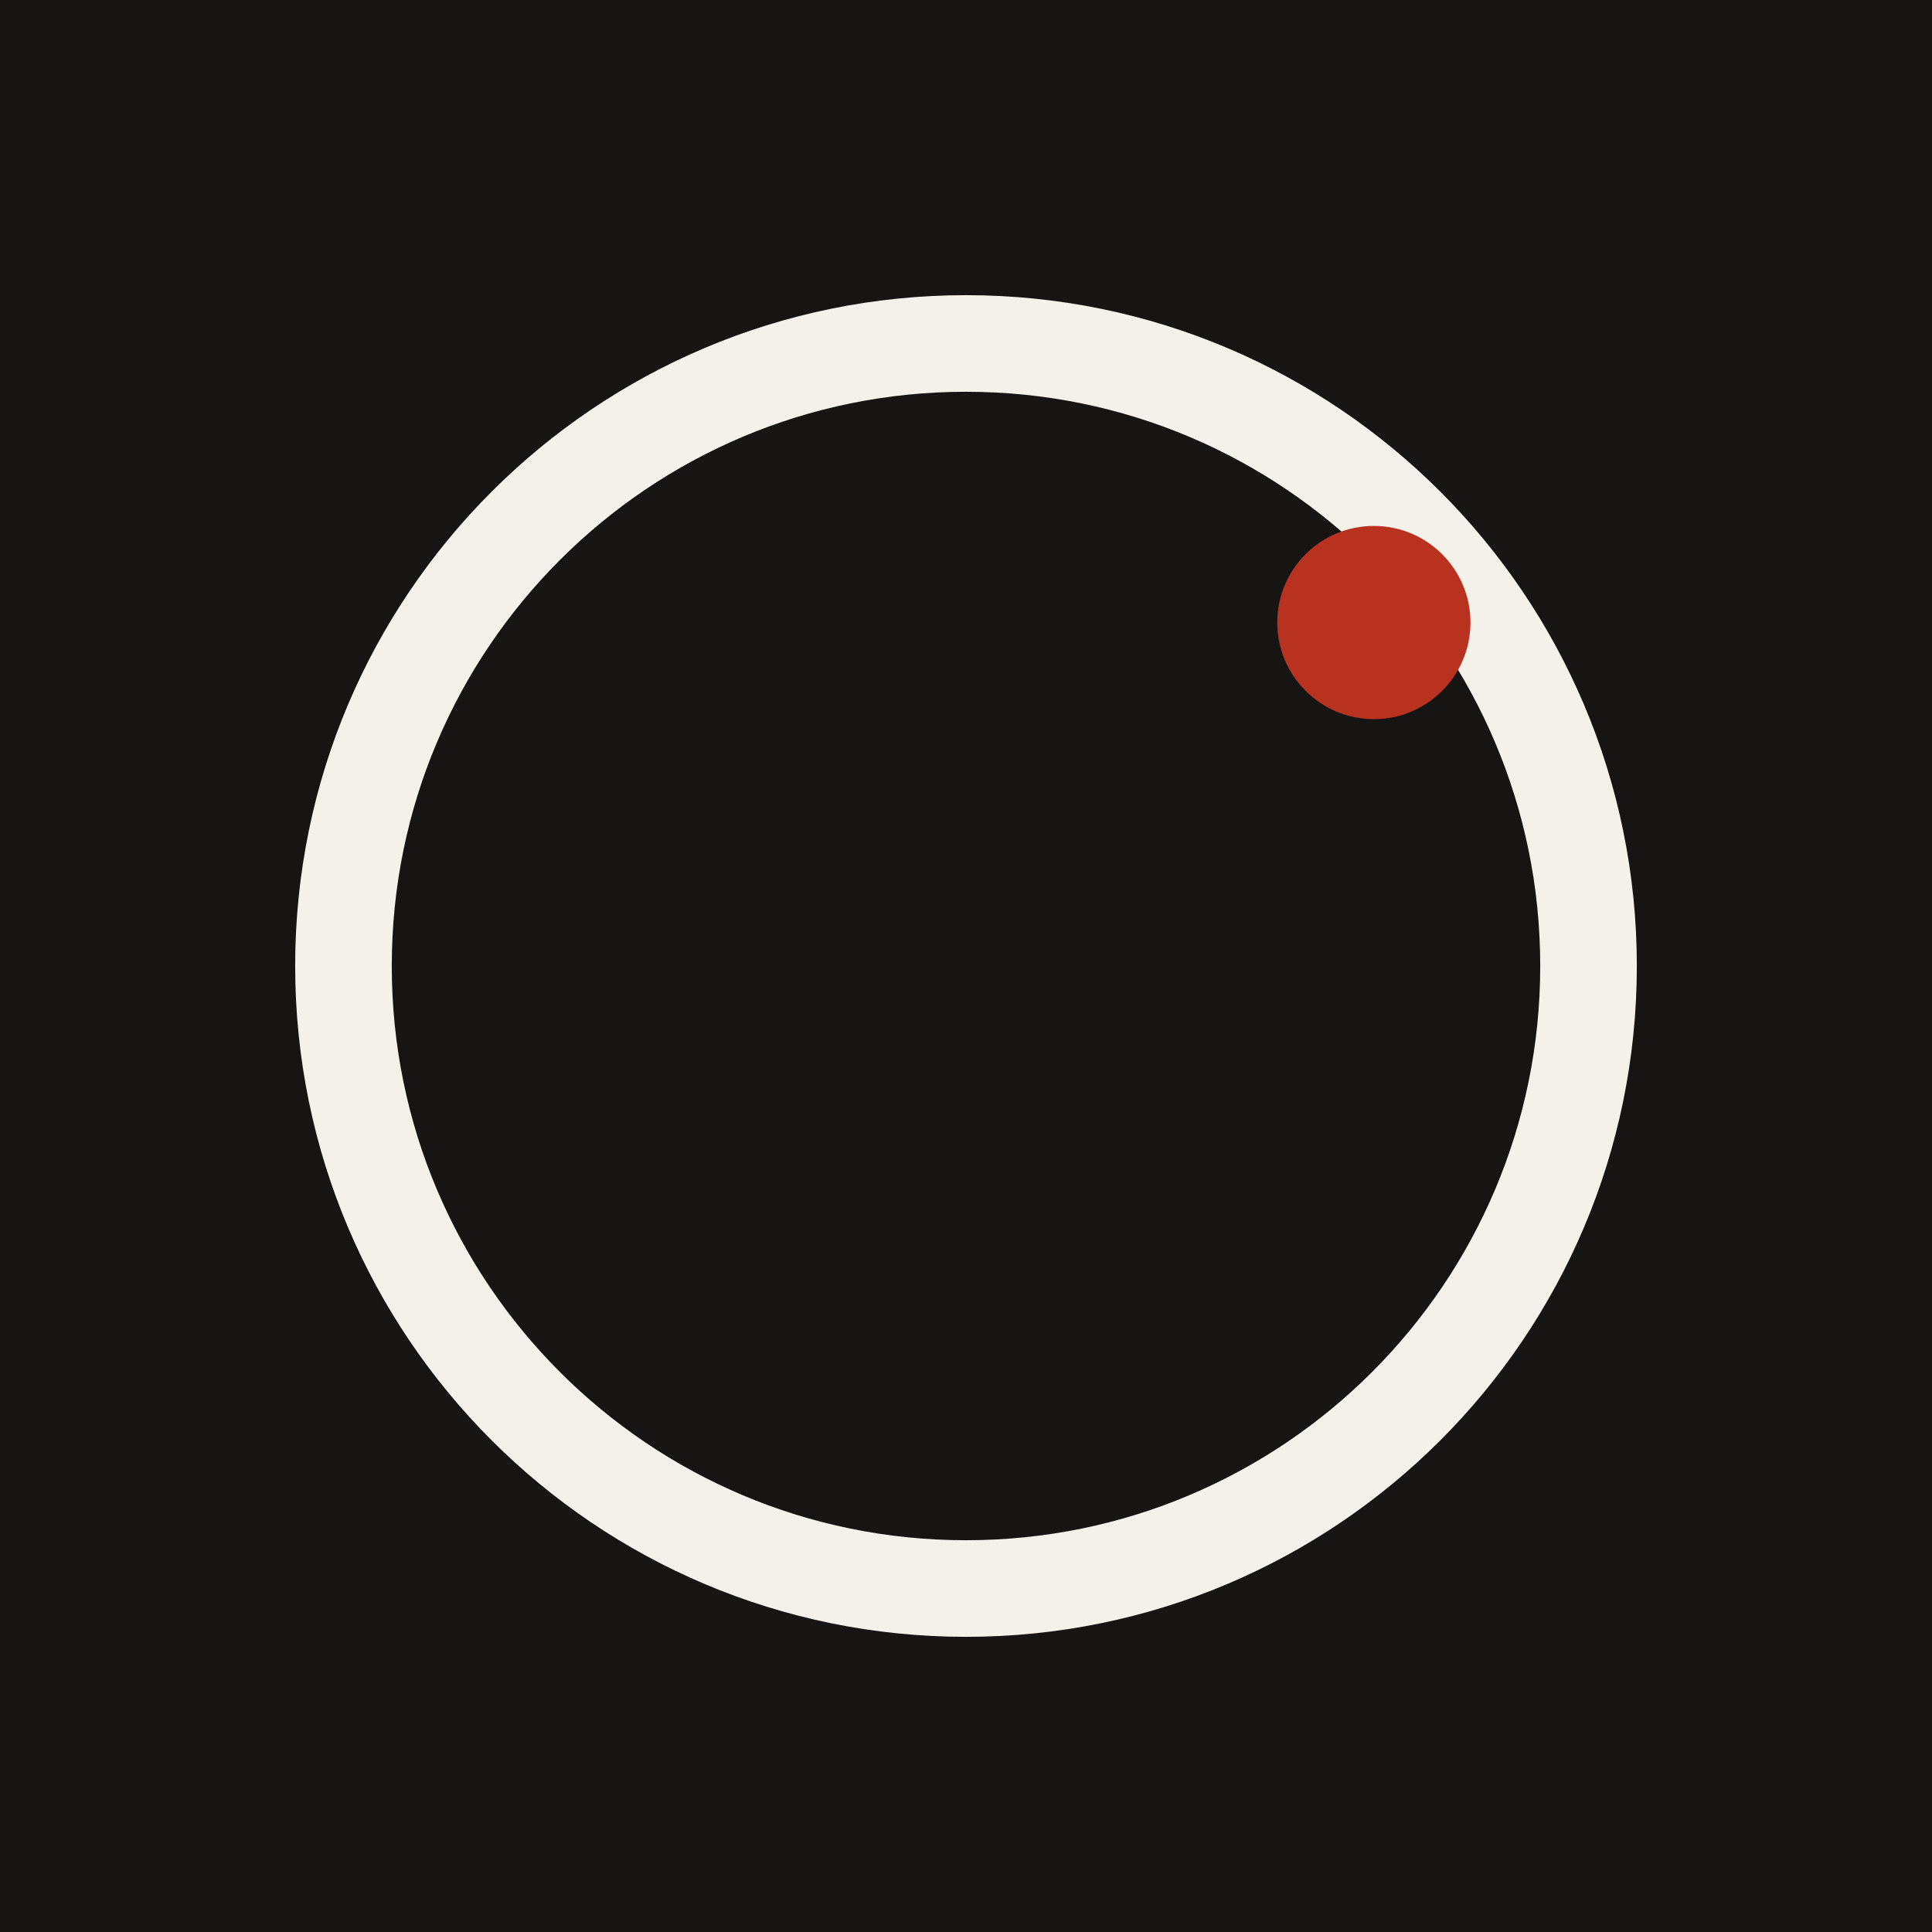
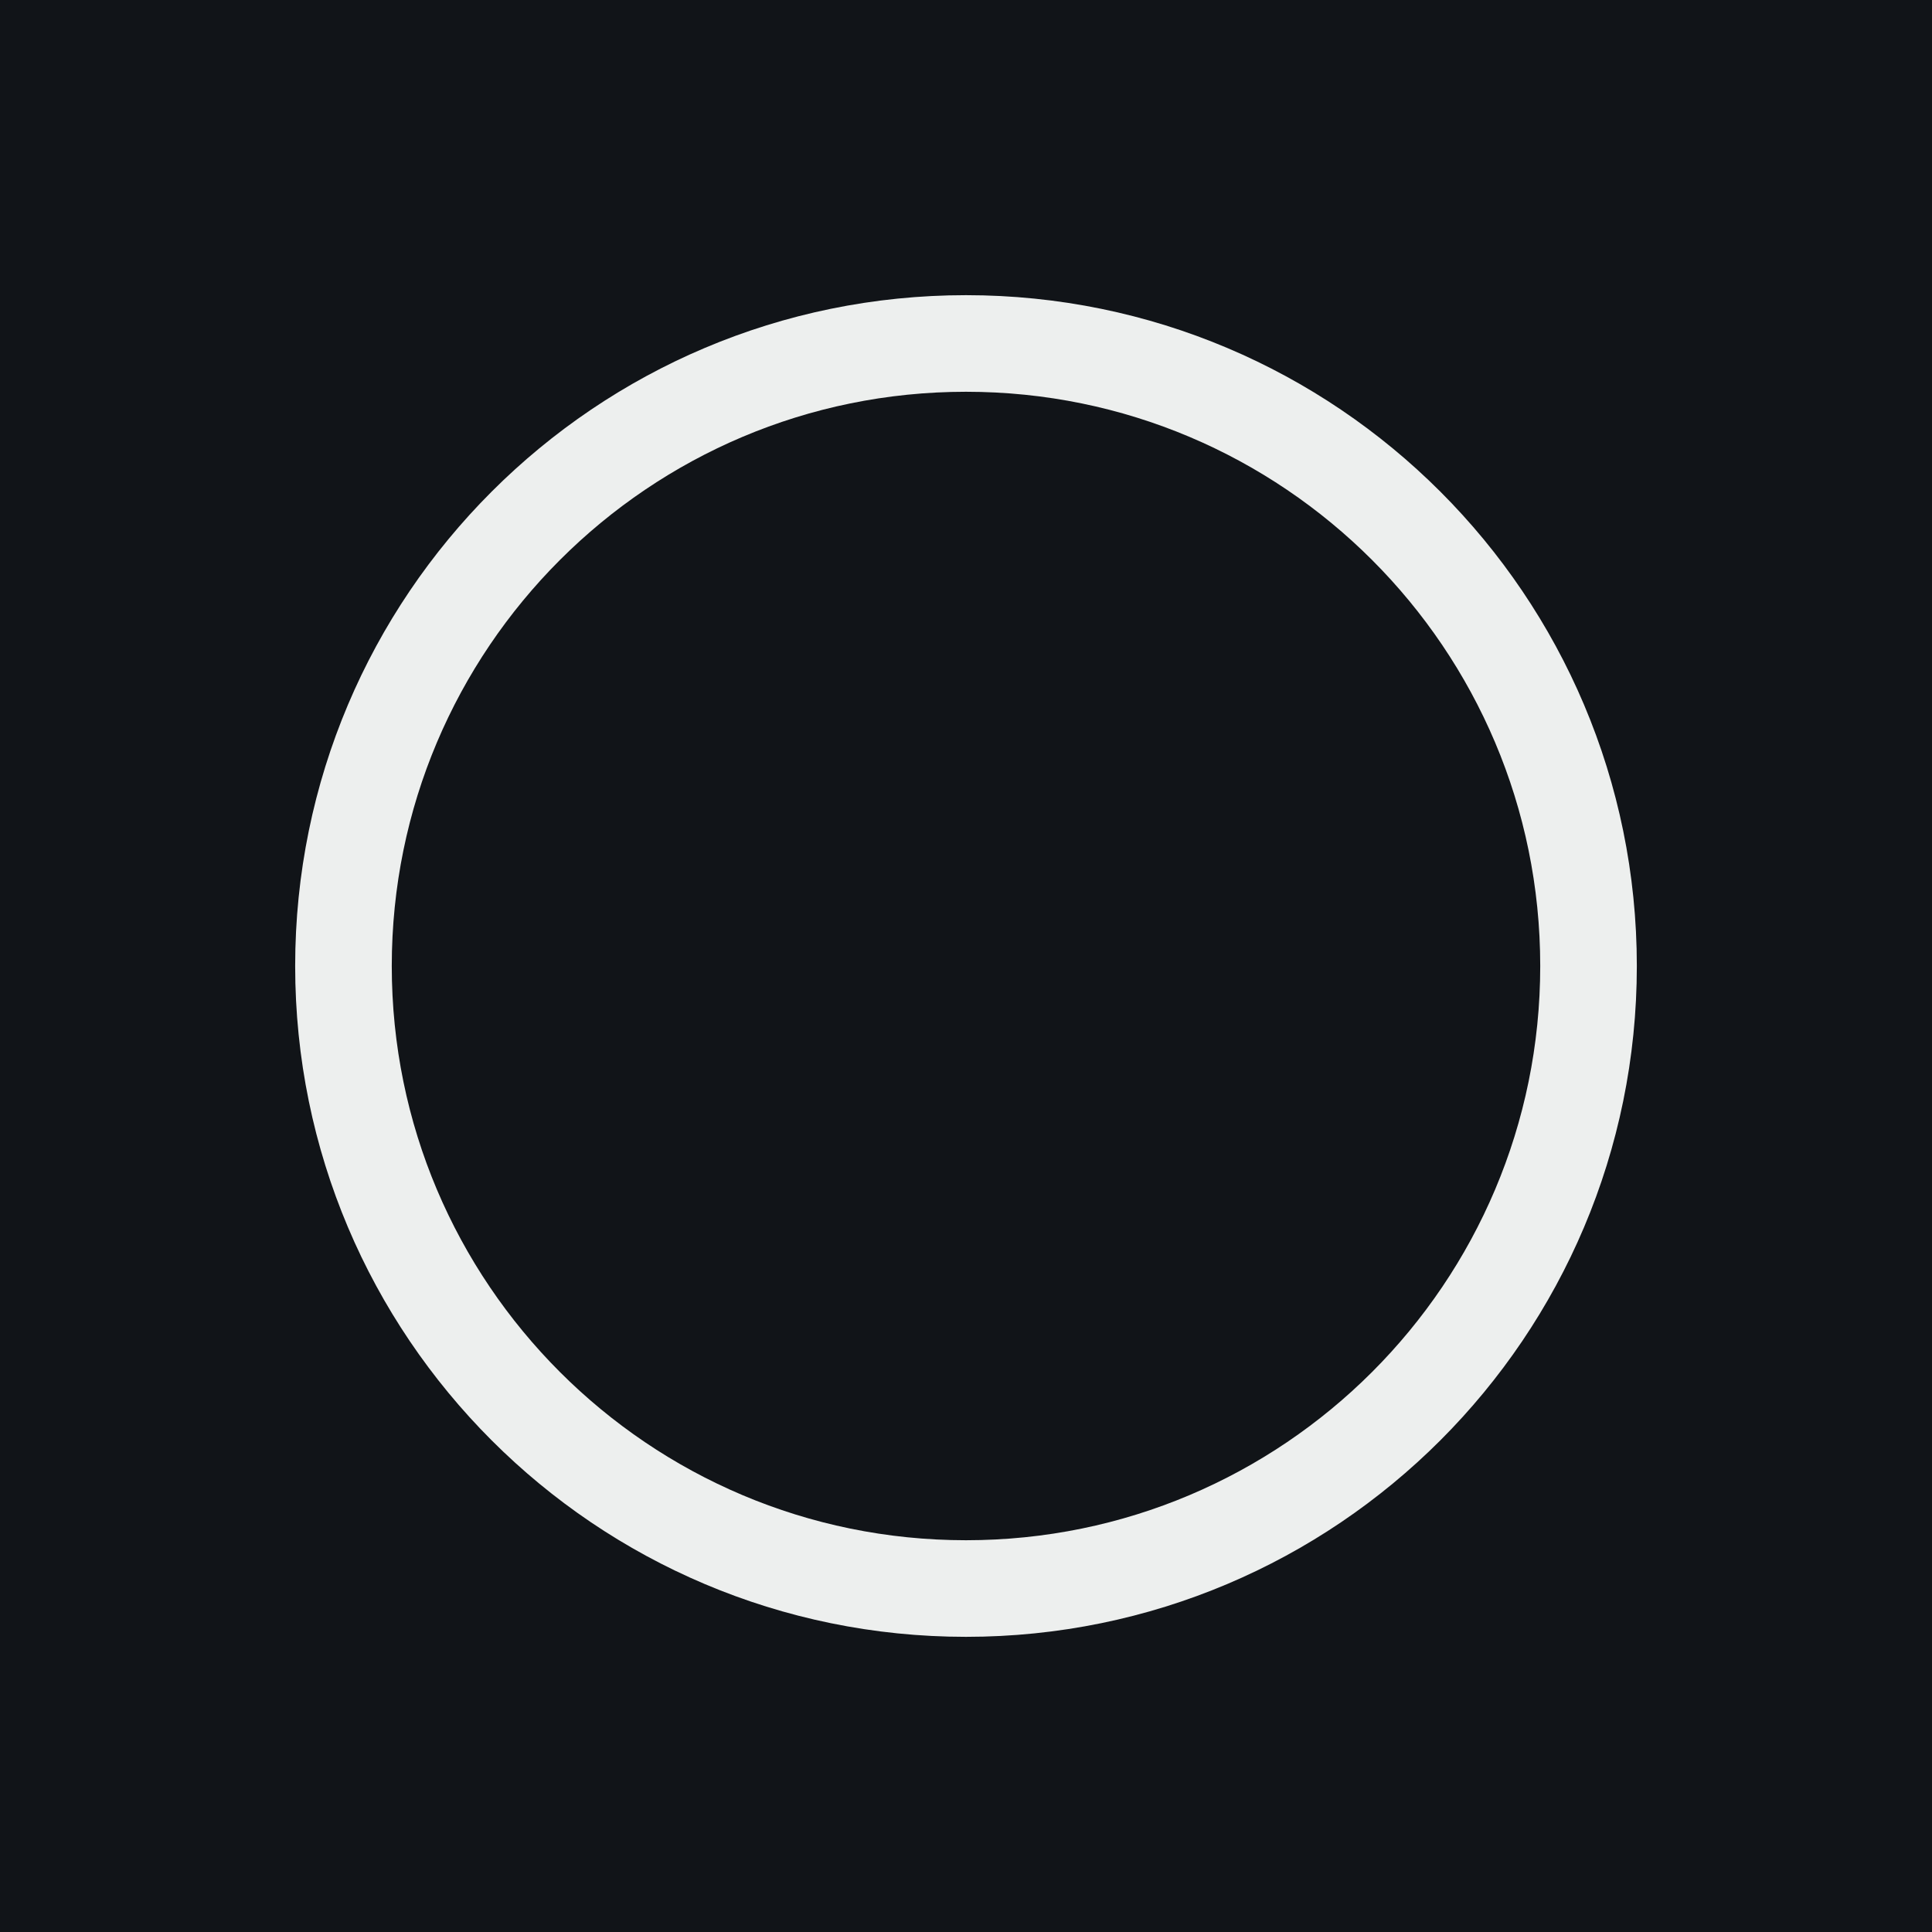
<svg xmlns="http://www.w3.org/2000/svg" viewBox="0 0 180 180">
-   <rect width="180" height="180" fill="#161513" />
-   <circle cx="90" cy="90" r="58" fill="none" stroke="#f4f1ea" stroke-width="9" />
-   <circle cx="128" cy="58" r="9" fill="#b8321f" />
+   <rect width="180" height="180" fill="#111418" />
+   <circle cx="90" cy="90" r="58" fill="none" stroke="#edefee" stroke-width="9" />
</svg>
